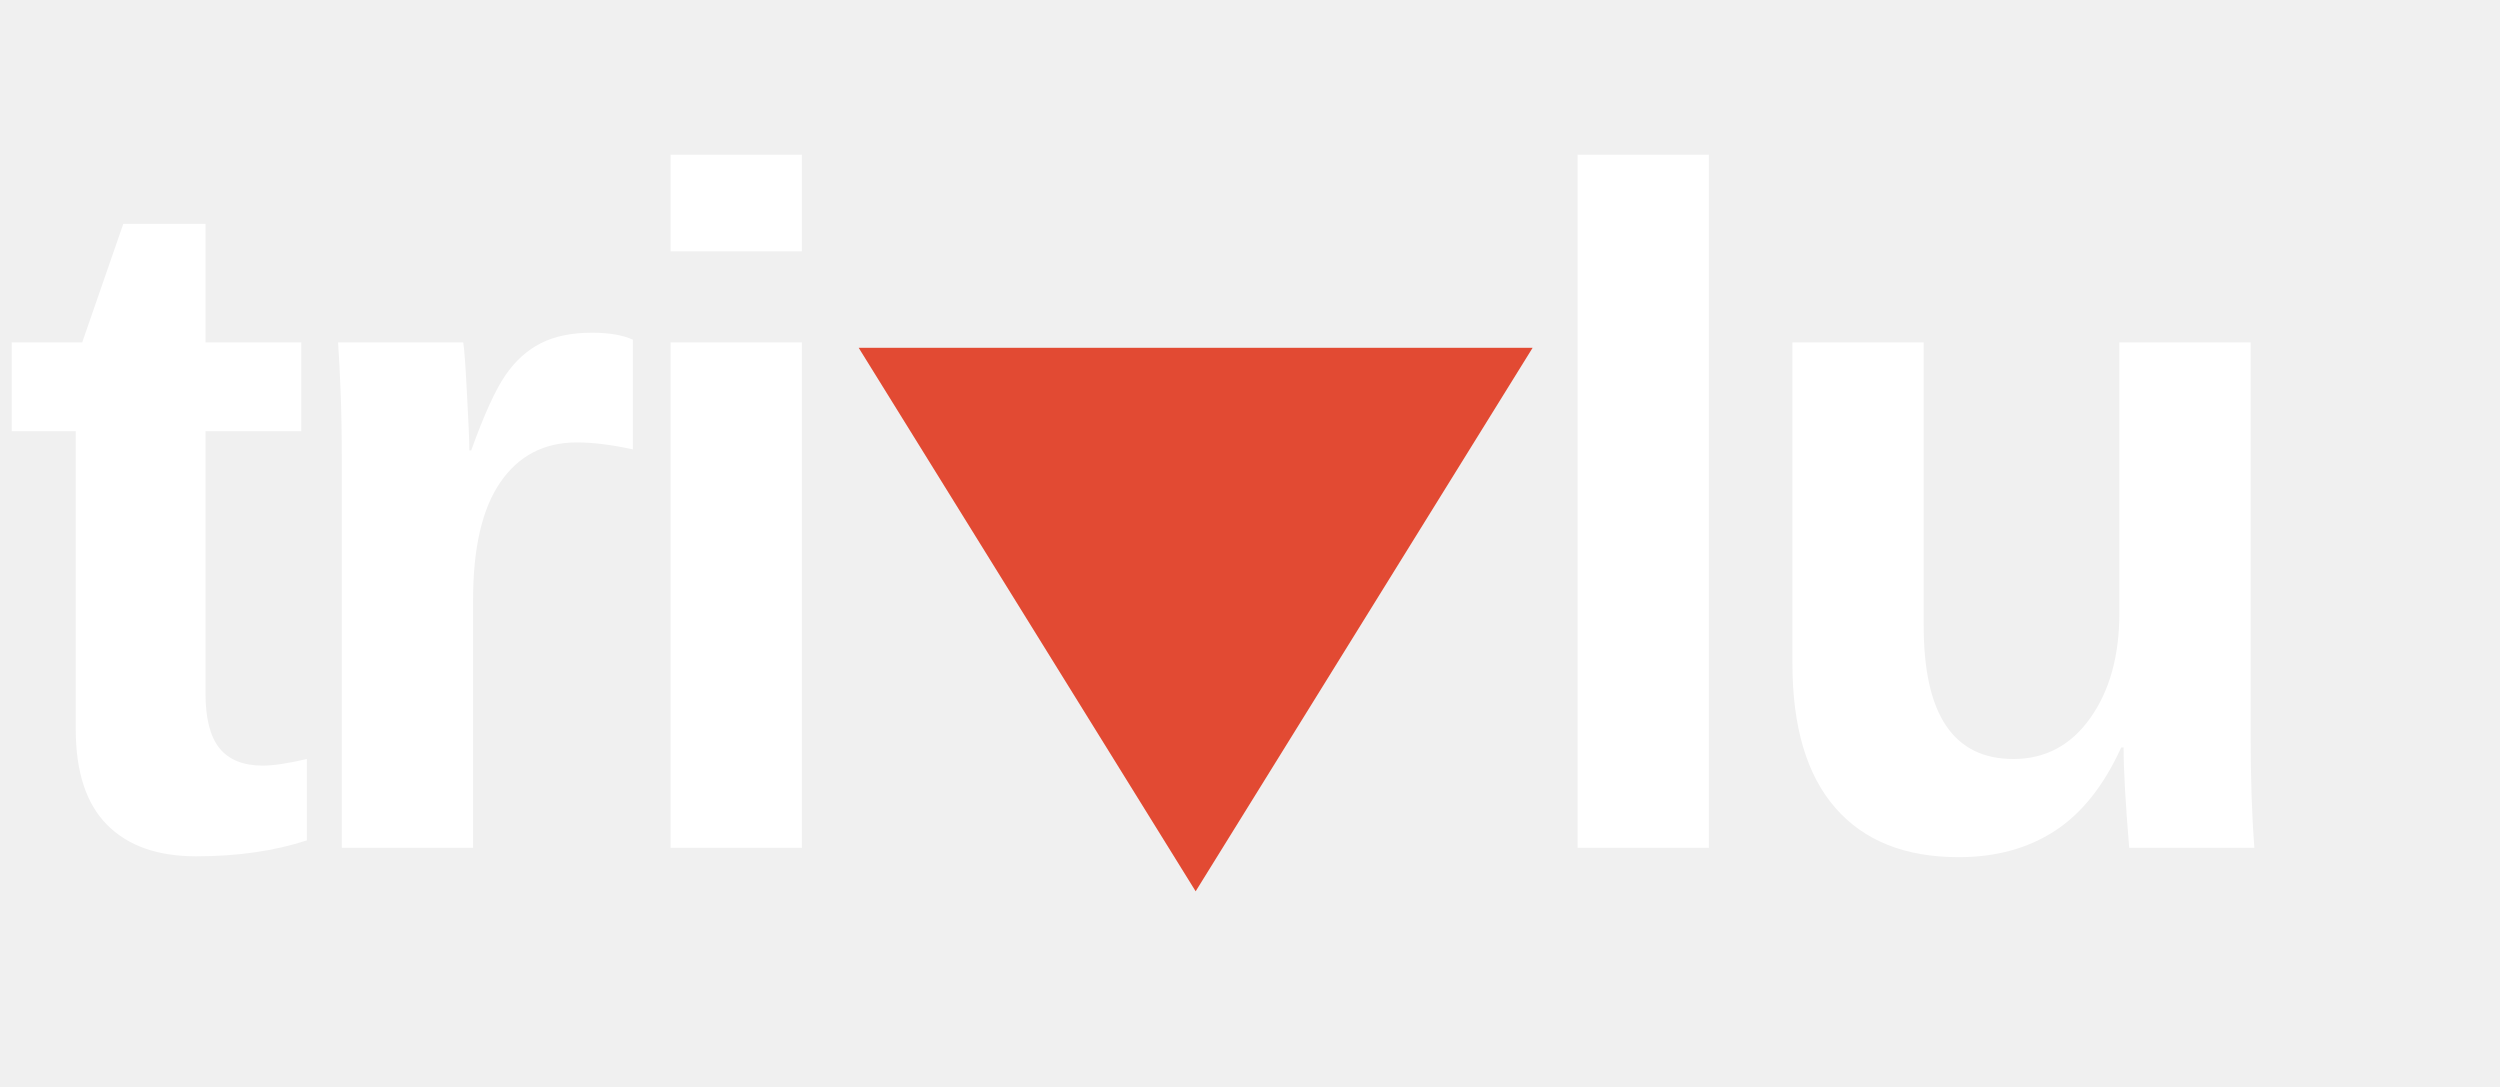
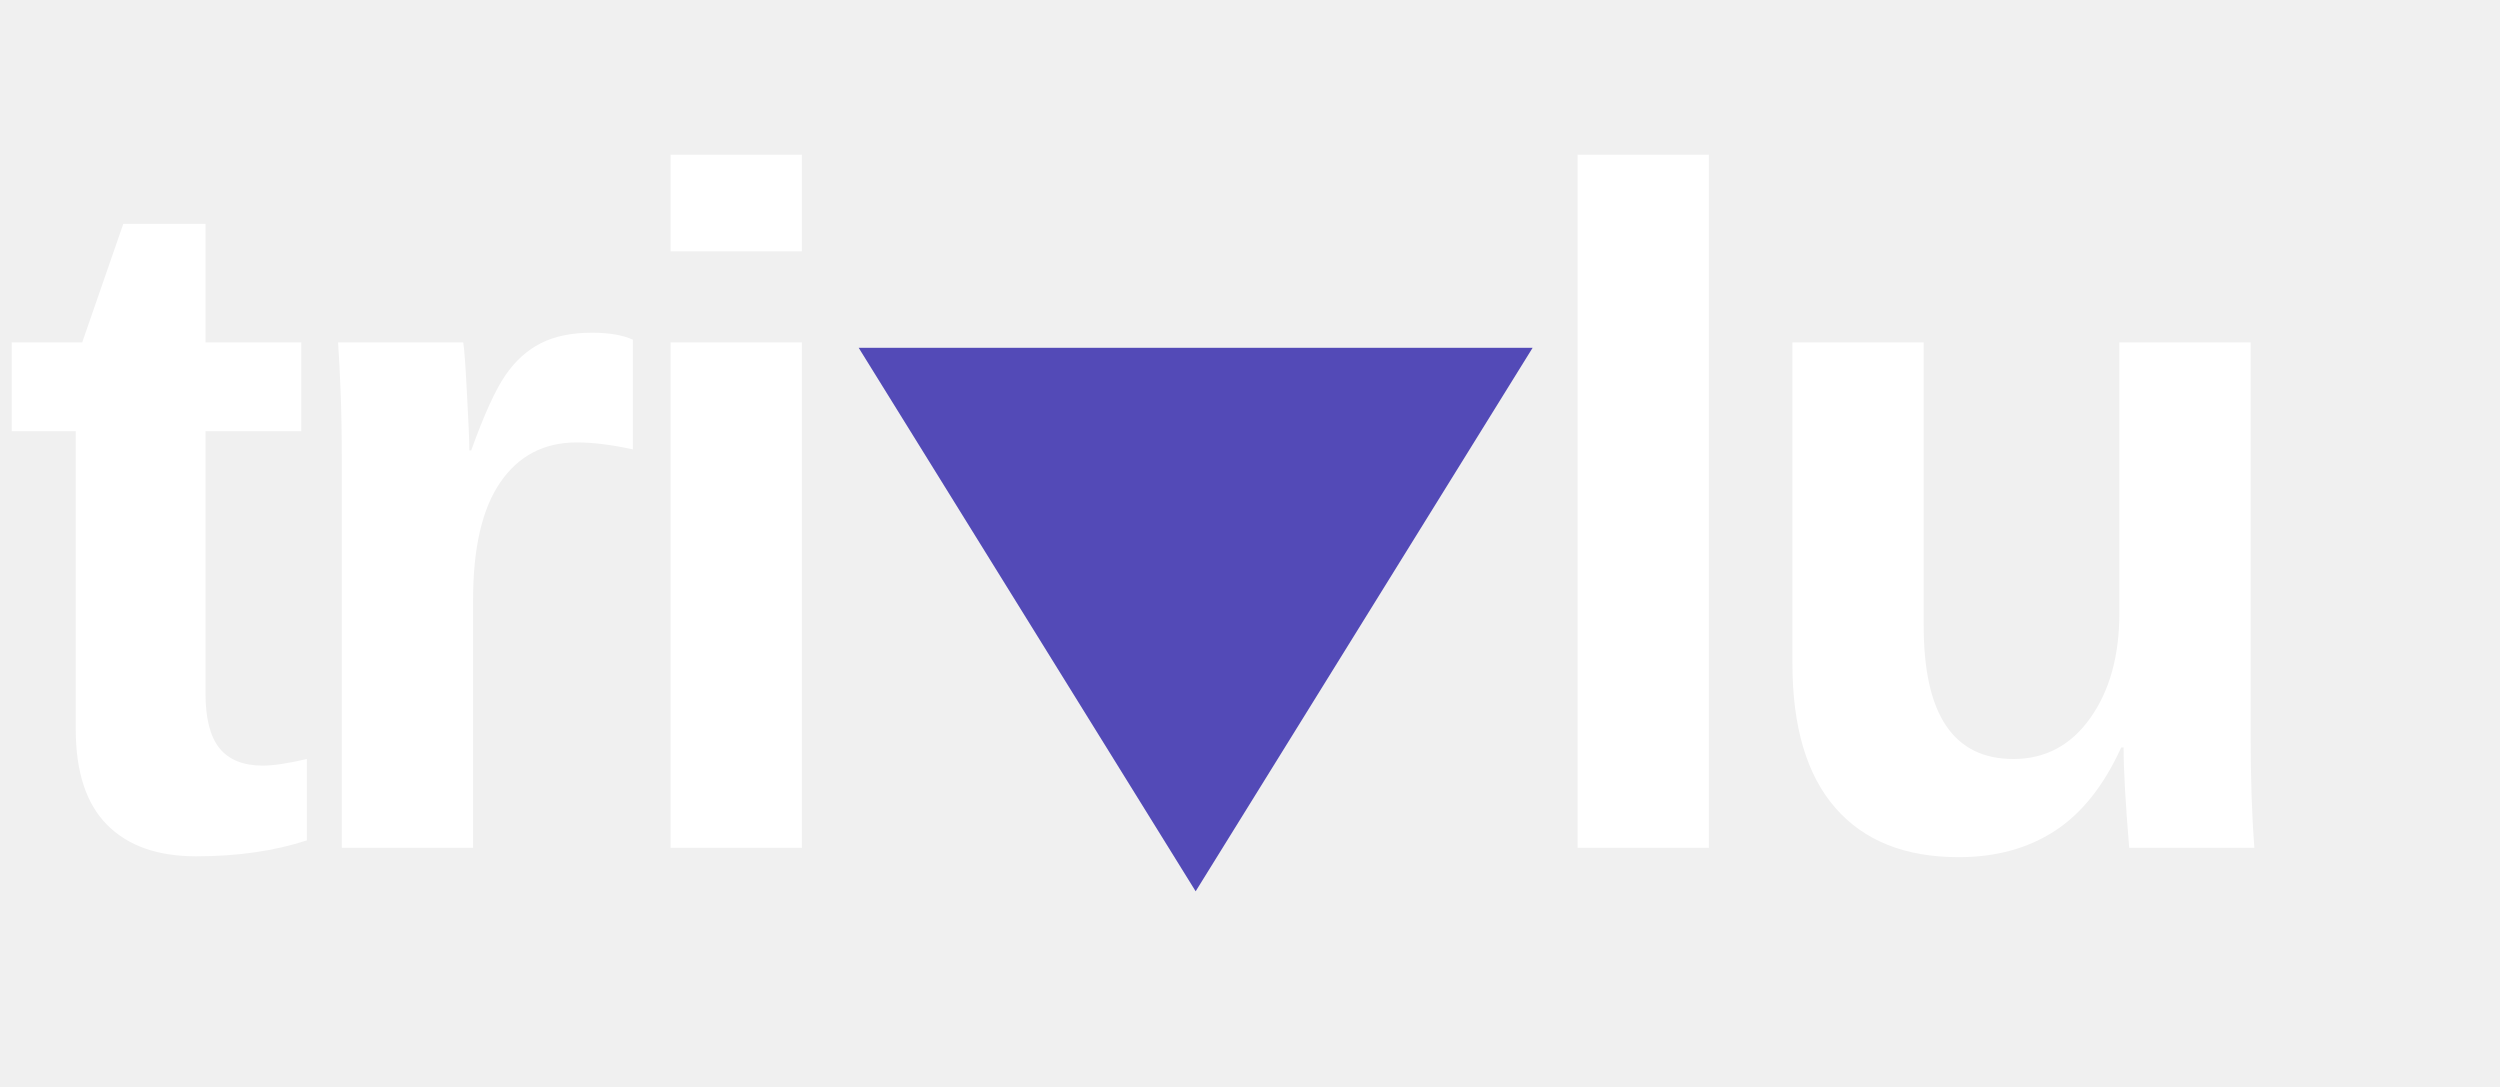
<svg xmlns="http://www.w3.org/2000/svg" viewBox="0 0 230 100" role="img" aria-label="trivlu">
  <text x="0" y="78" fill="#ffffff" font-family="Arial, 'Helvetica Neue', sans-serif" font-weight="800" font-size="88" letter-spacing="-4">tri</text>
-   <path d="M79 32 L141 32 L110 82 Z" fill="#E24A33" />
+   <path d="M79 32 L141 32 L110 82 Z" fill="#534AB7" />
  <text x="139" y="78" fill="#ffffff" font-family="Arial, 'Helvetica Neue', sans-serif" font-weight="800" font-size="88" letter-spacing="-4">lu</text>
</svg>
